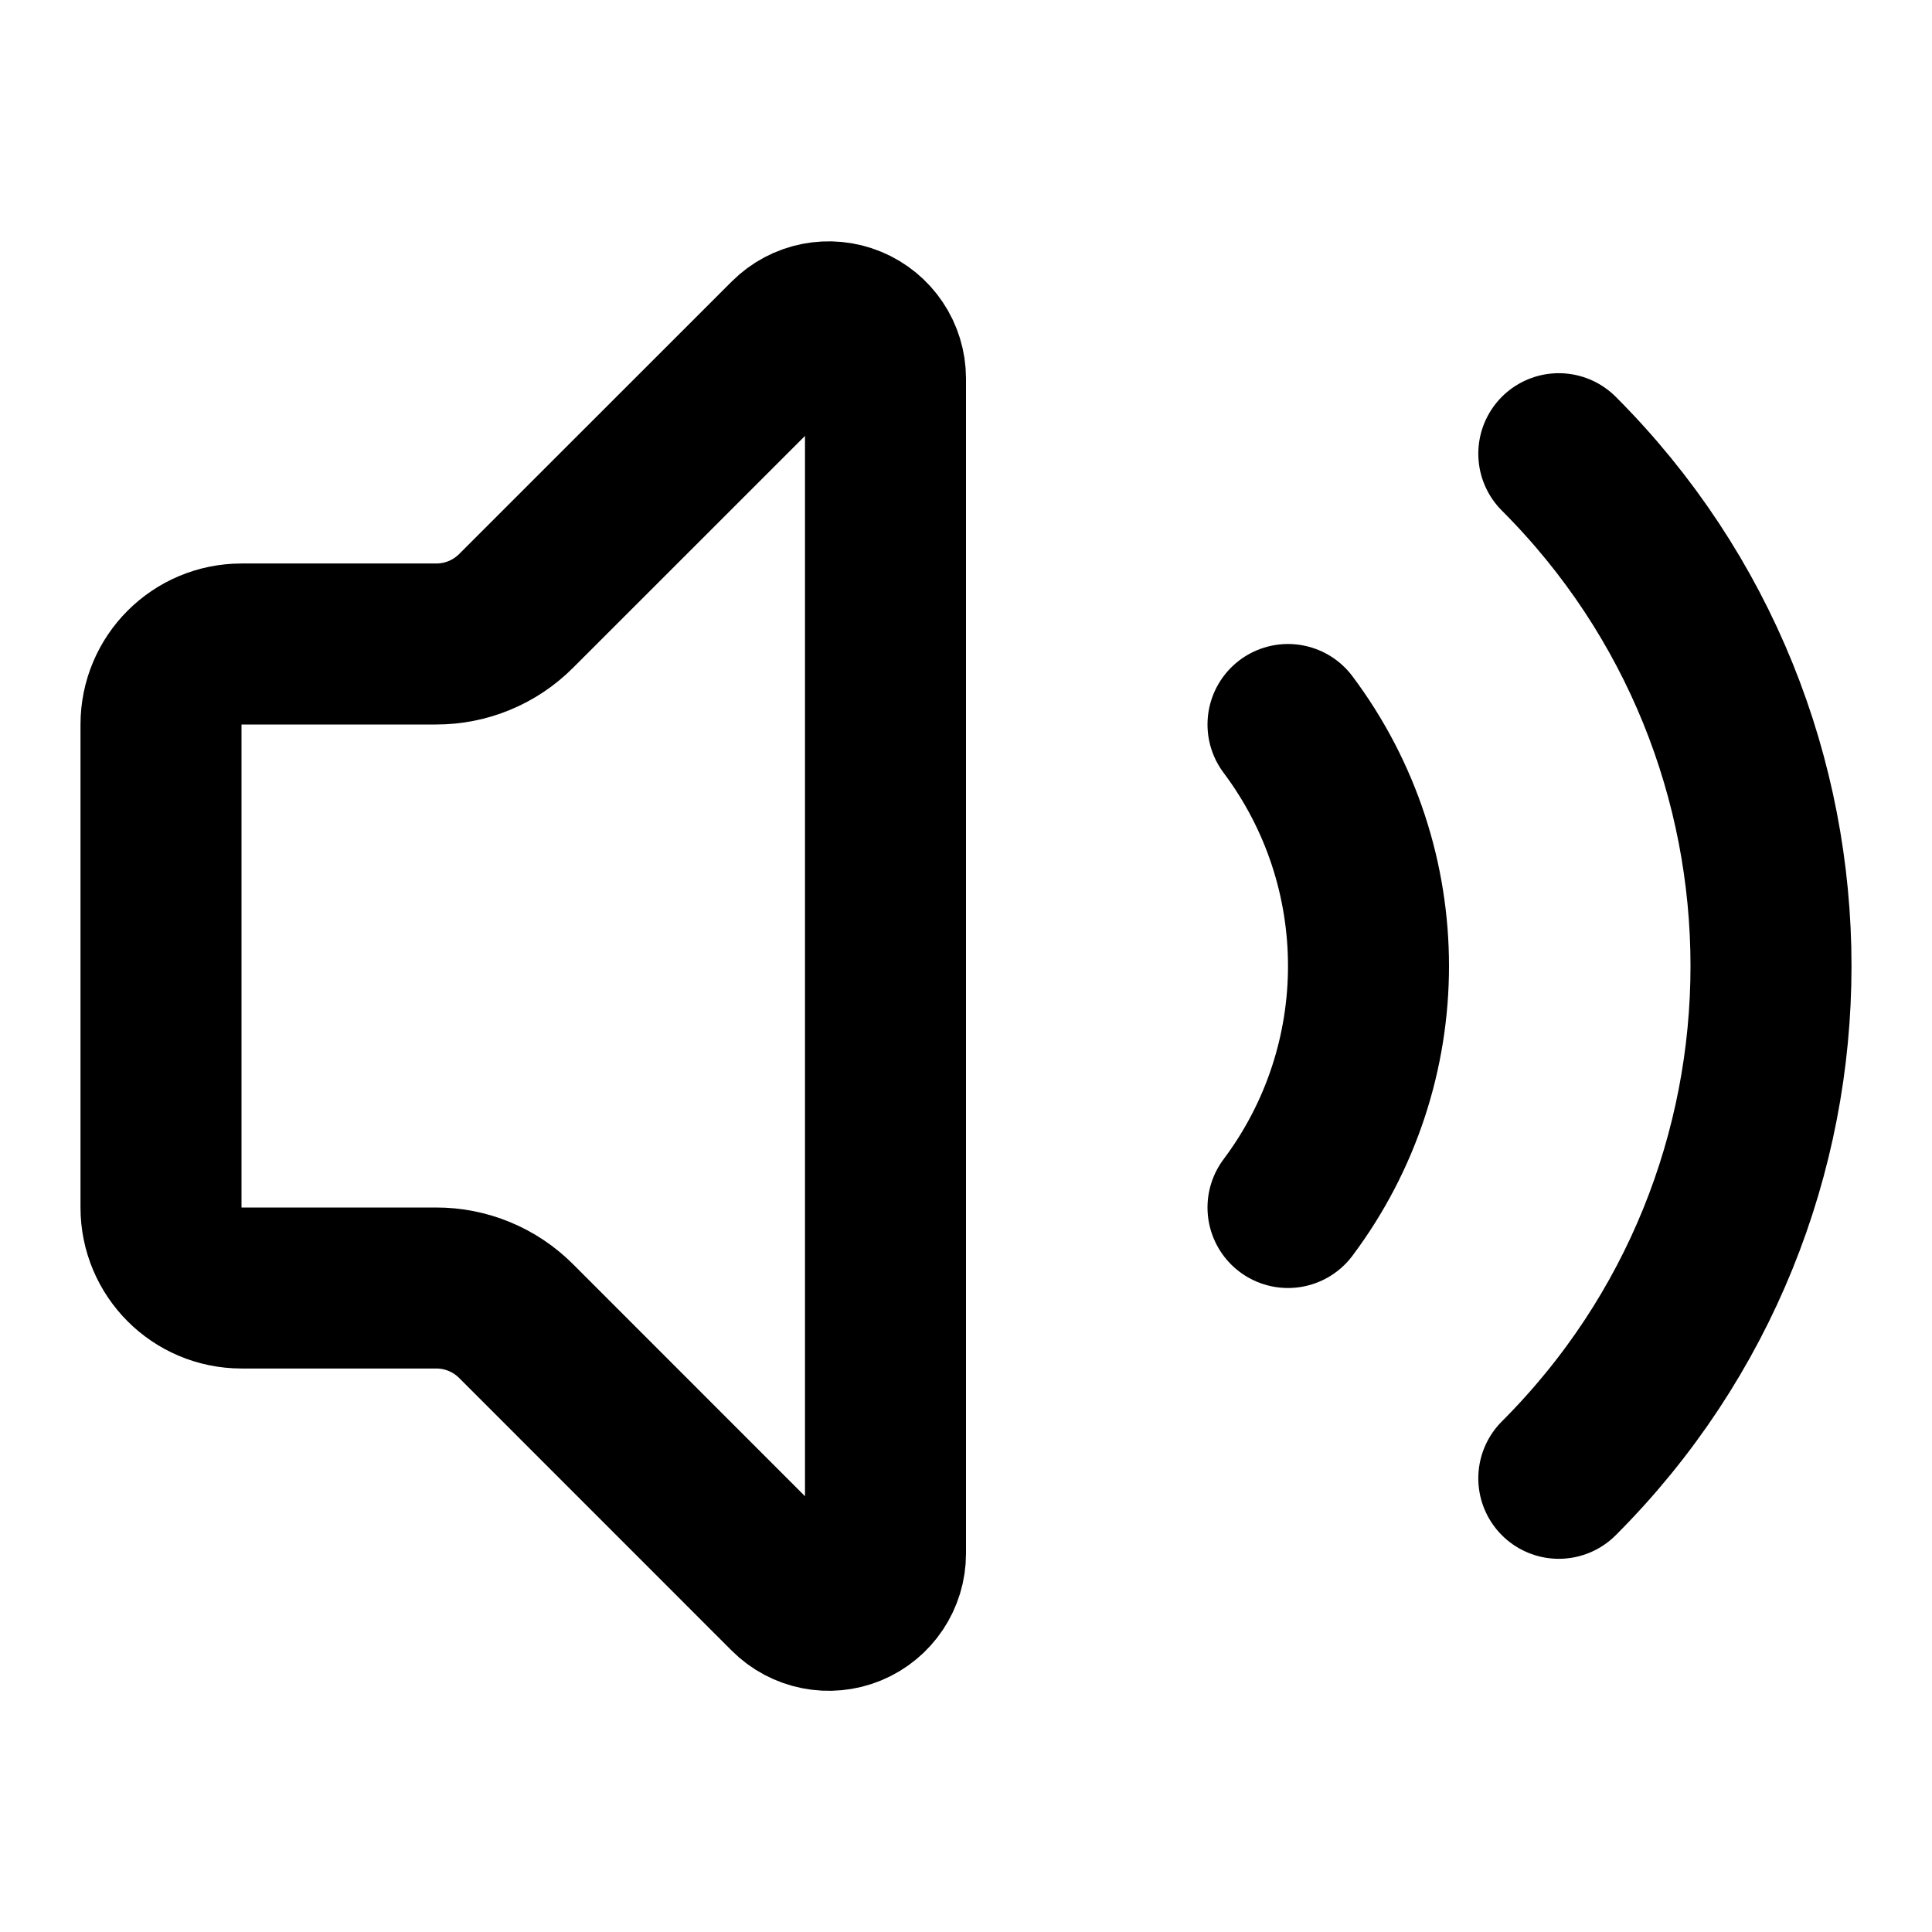
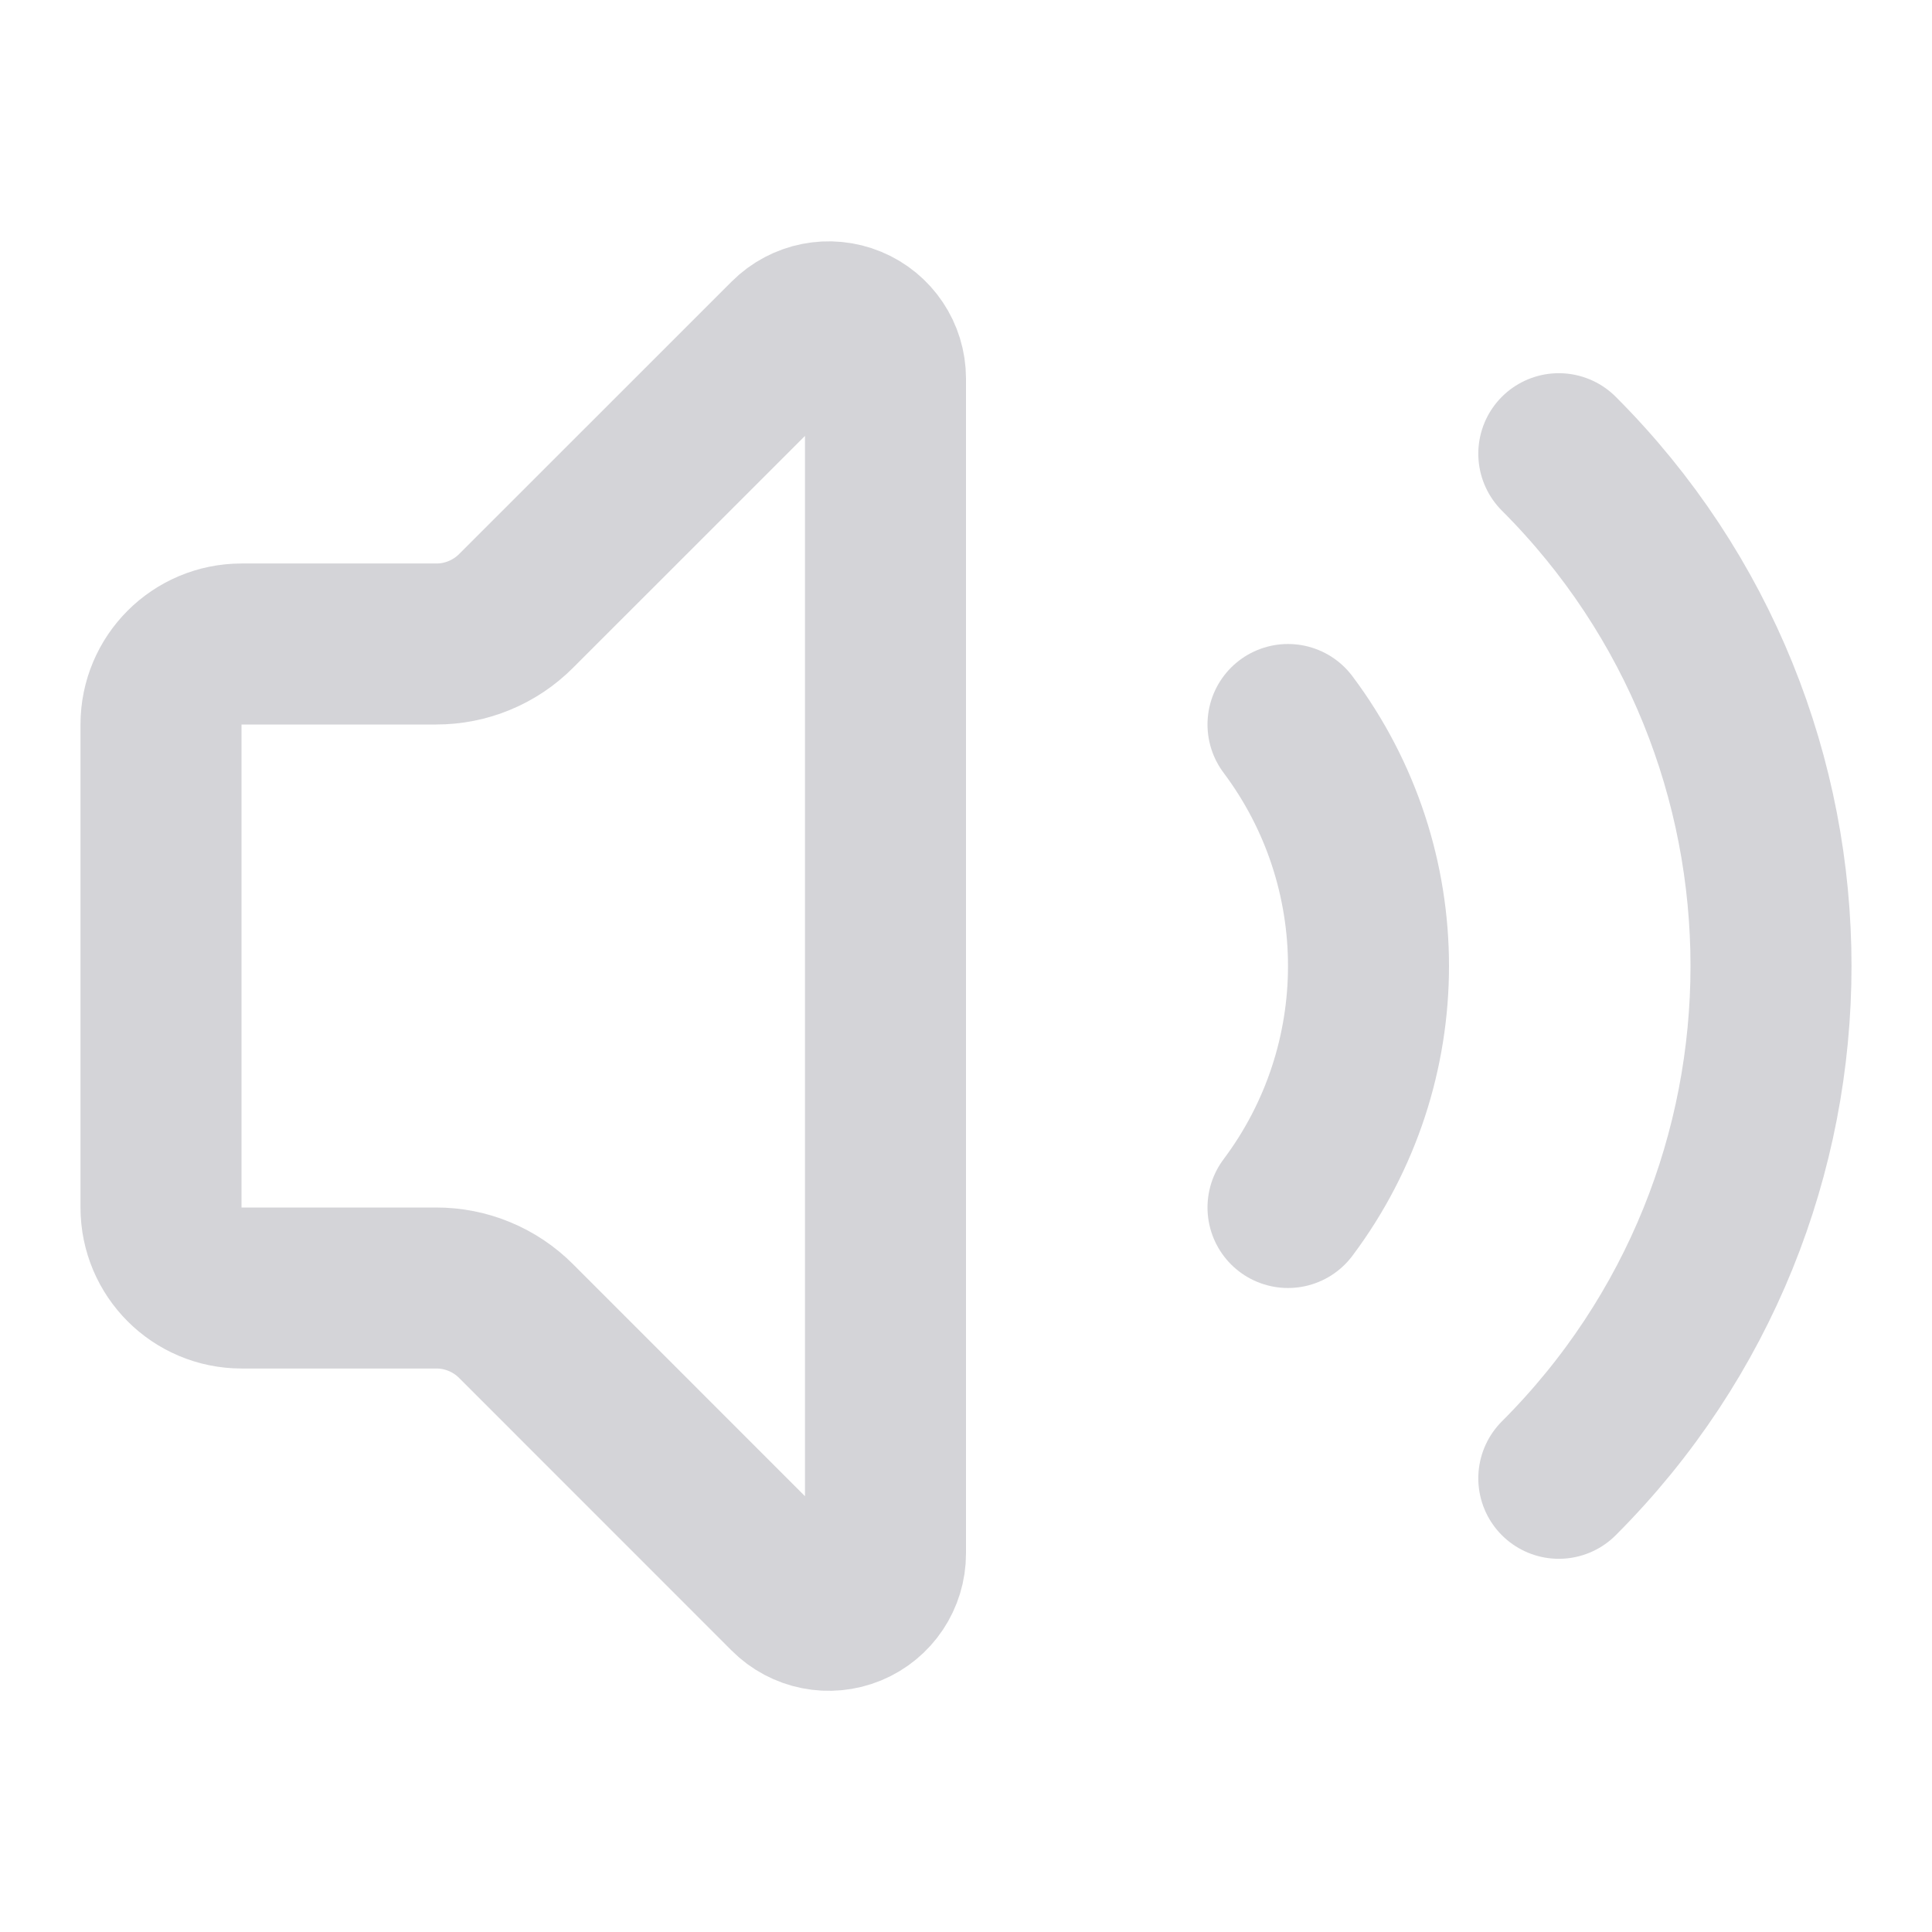
- <svg xmlns="http://www.w3.org/2000/svg" width="24" height="24" viewBox="0 0 24 24" fill="none" stroke="currentColor" stroke-width="2" stroke-linecap="round" stroke-linejoin="round">
+ <svg xmlns="http://www.w3.org/2000/svg" width="24" height="24" viewBox="0 0 24 24" fill="none" stroke="#d4d4d8" stroke-width="2" stroke-linecap="round" stroke-linejoin="round">
  <path d="M11 4.702a.705.705 0 0 0-1.203-.498L6.413 7.587A1.4 1.4 0 0 1 5.416 8H3a1 1 0 0 0-1 1v6a1 1 0 0 0 1 1h2.416a1.4 1.4 0 0 1 .997.413l3.383 3.384A.705.705 0 0 0 11 19.298z" />
  <path d="M16 9a5 5 0 0 1 0 6" />
  <path d="M19.364 18.364a9 9 0 0 0 0-12.728" />
</svg>
